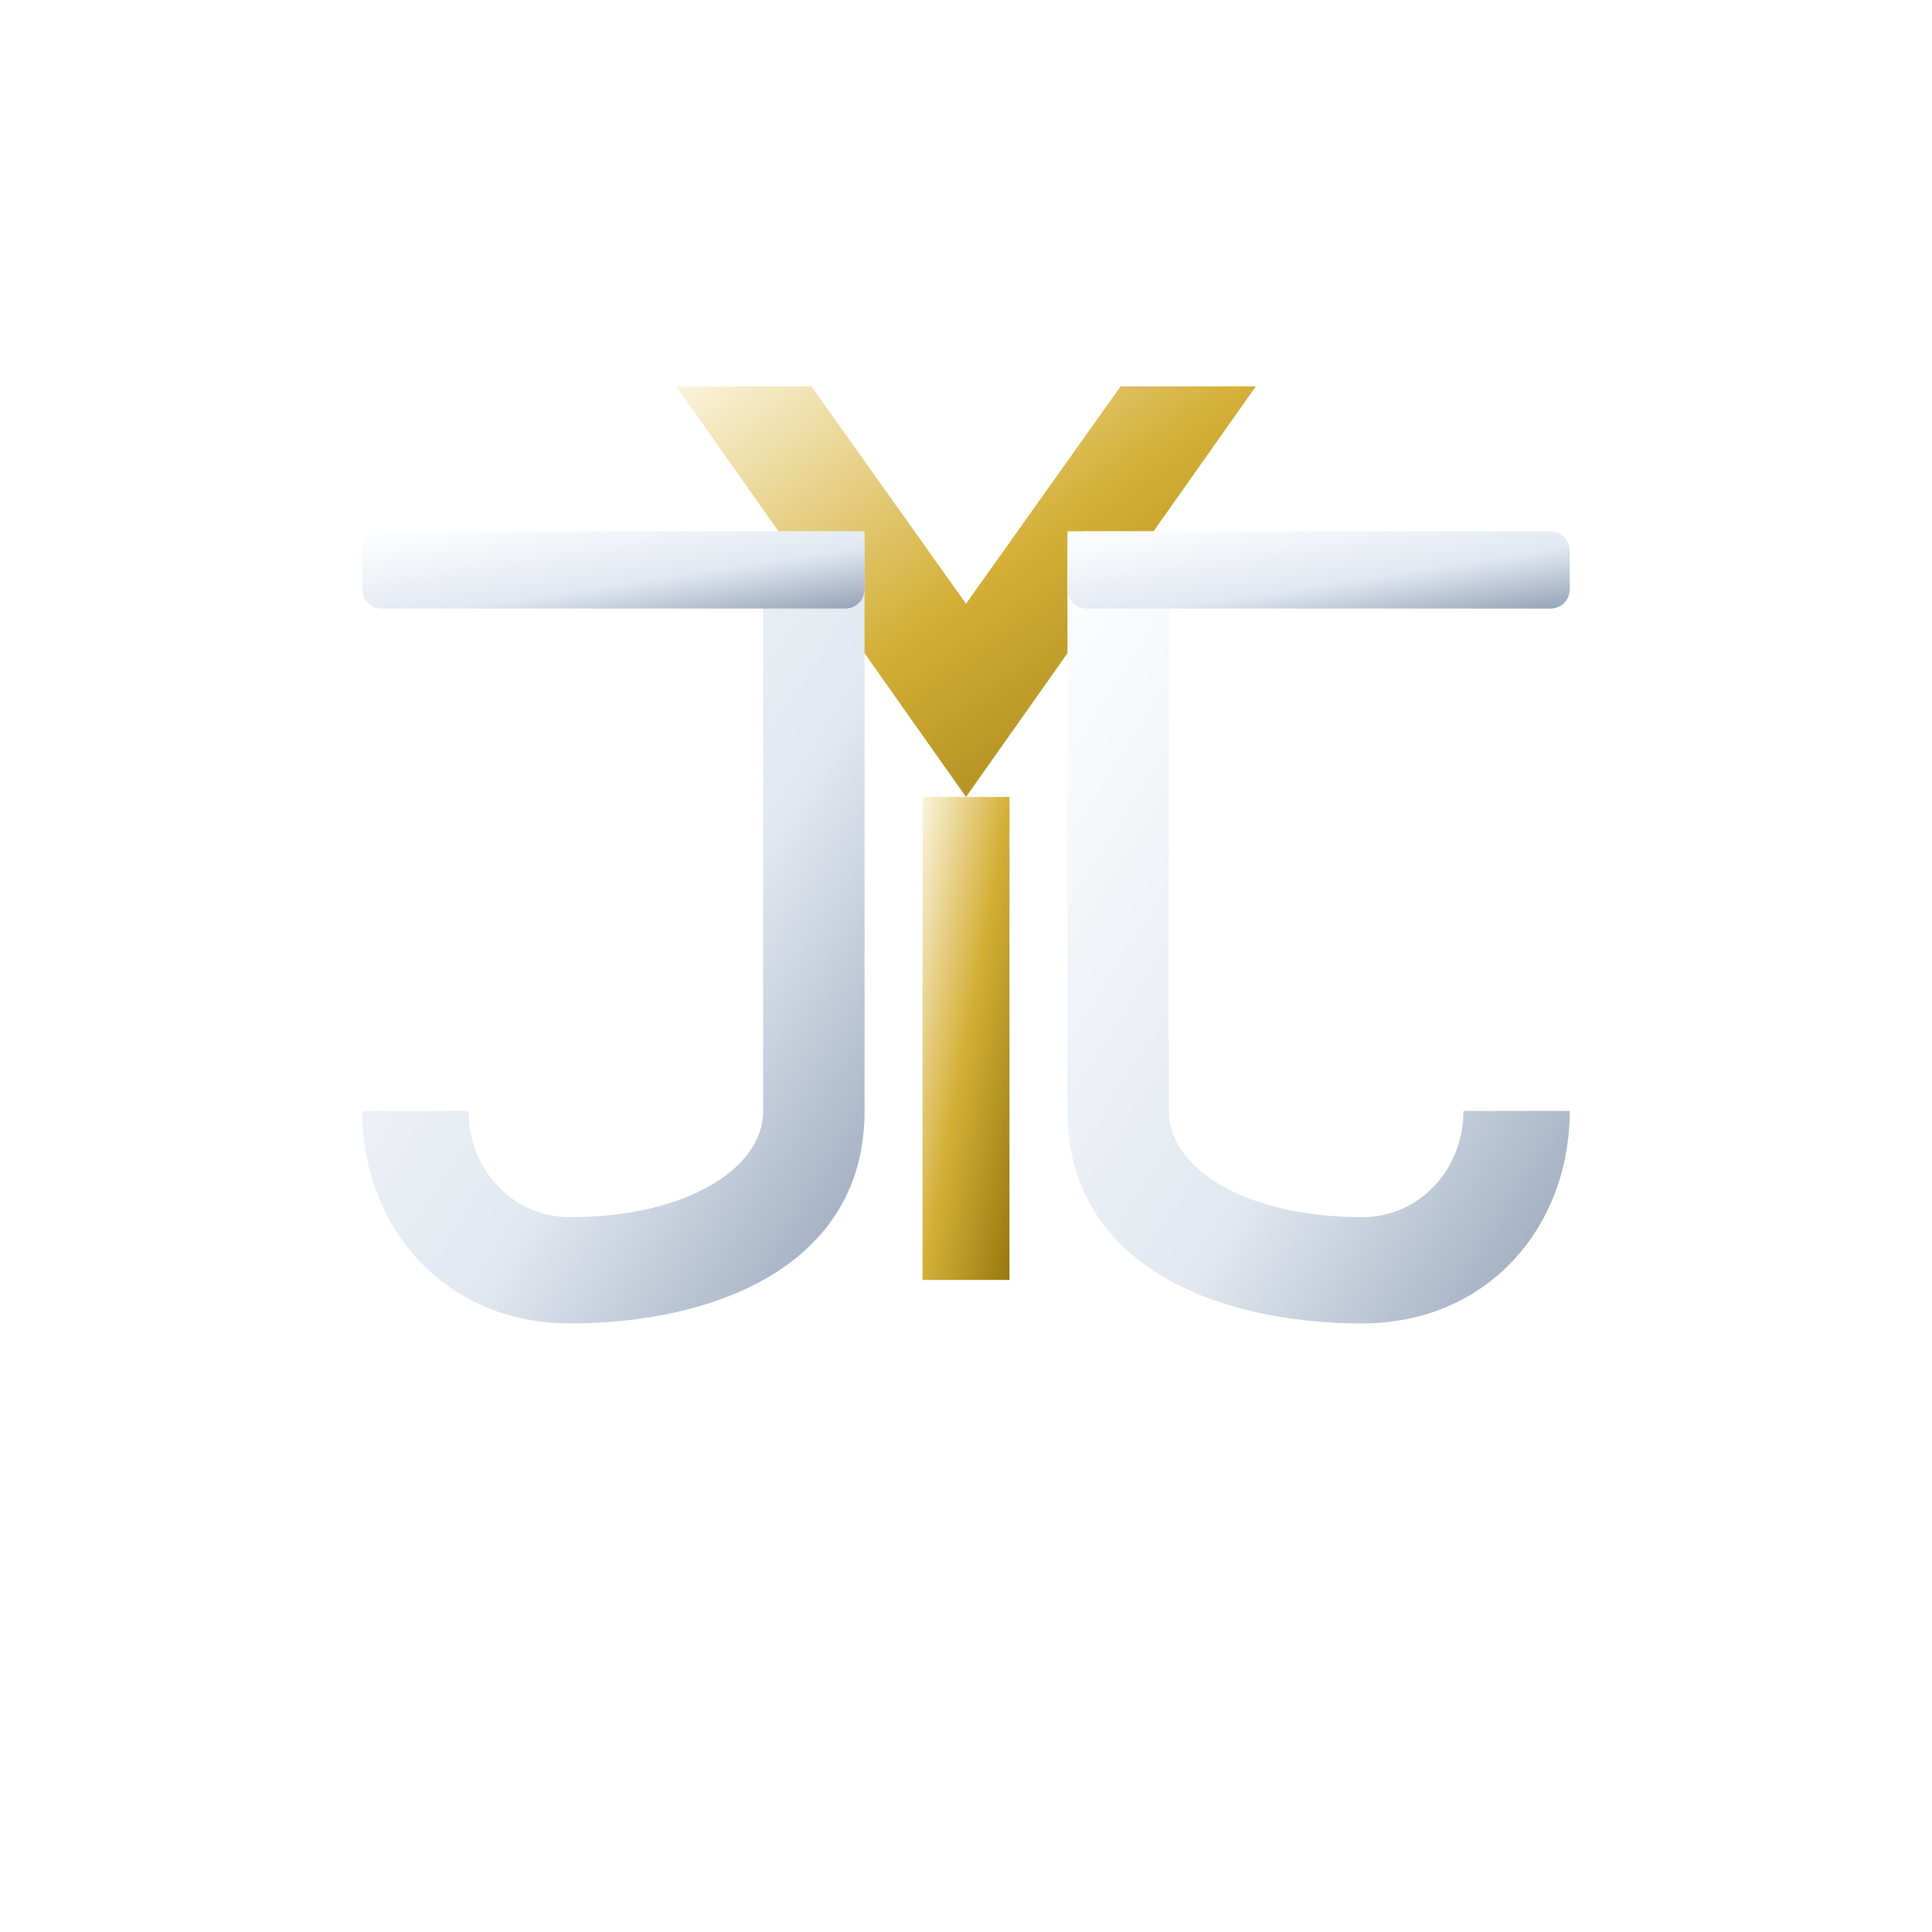
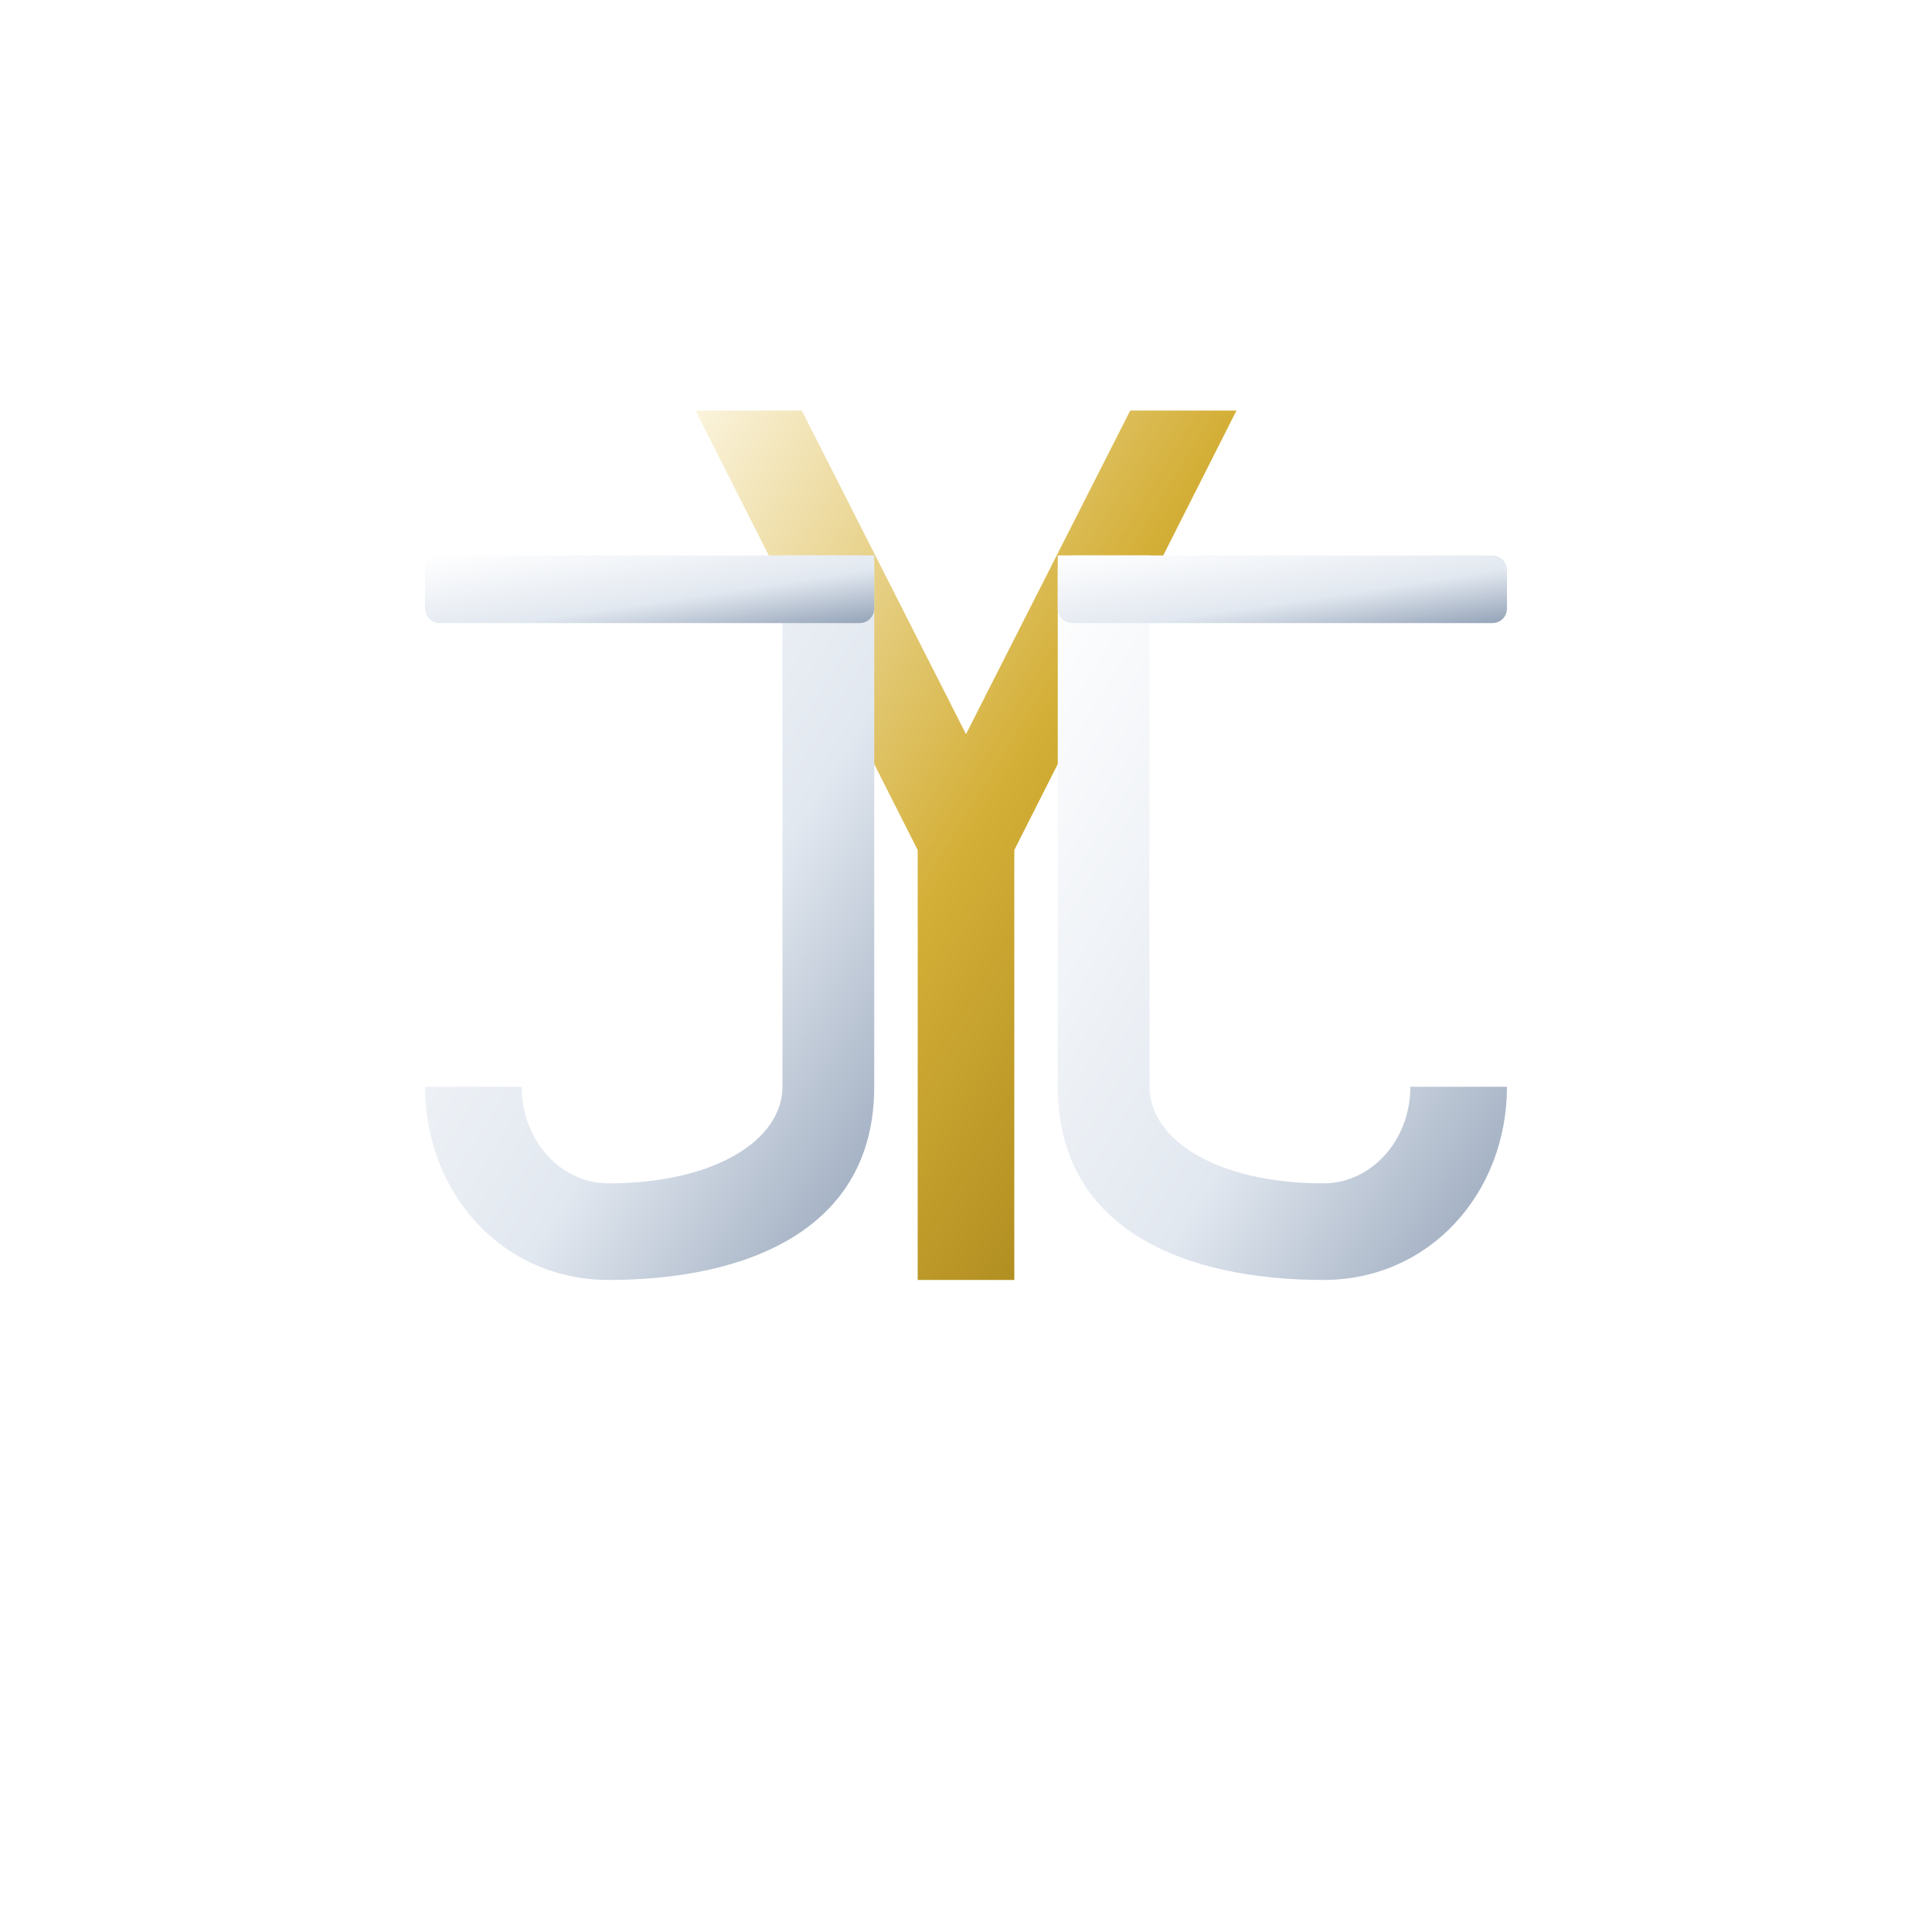
<svg xmlns="http://www.w3.org/2000/svg" viewBox="0 0 400 400" width="100%" height="100%">
  <defs>
    <linearGradient id="isoGold" x1="0%" y1="0%" x2="100%" y2="100%">
      <stop offset="0%" stop-color="#FBF4DD" />
      <stop offset="50%" stop-color="#D4AF37" />
      <stop offset="100%" stop-color="#997812" />
    </linearGradient>
    <linearGradient id="isoPlatinum" x1="0%" y1="0%" x2="100%" y2="100%">
      <stop offset="0%" stop-color="#FFFFFF" />
      <stop offset="60%" stop-color="#E2E8F0" />
      <stop offset="100%" stop-color="#94A3B8" />
    </linearGradient>
-     <filter id="subtleGlow" x="-20%" y="-20%" width="140%" height="140%">
-       <feGaussianBlur stdDeviation="6" result="blur" />
-       <feComposite in="SourceGraphic" in2="blur" operator="over" />
-     </filter>
  </defs>
  <g transform="translate(200, 200)">
-     <path d="M -60,-120 L 0,-35 L 60,-120 L 32,-120 L 0,-75 L -32,-120 Z" fill="url(#isoGold)" />
-     <path d="M -9,-35 L 9,-35 L 9,65 L -9,65 Z" fill="url(#isoGold)" />
-     <path d="M -42,-90 L -21,-90 L -21,30 C -21,62 -52,74 -82,74 C -108,74 -125,54 -125,30 L -103,30 C -103,42 -94,52 -82,52 C -58,52 -42,42 -42,30 Z" fill="url(#isoPlatinum)" />
-     <rect x="-125" y="-90" width="104" height="16" rx="4" fill="url(#isoPlatinum)" />
-     <path d="M 42,-90 L 21,-90 L 21,30 C 21,62 52,74 82,74 C 108,74 125,54 125,30 L 103,30 C 103,42 94,52 82,52 C 58,52 42,42 42,30 Z" fill="url(#isoPlatinum)" />
-     <rect x="21" y="-90" width="104" height="16" rx="4" fill="url(#isoPlatinum)" />
+     <path d="M -56,-115 L -10,-24 L -10,65 L 10,65 L 10,-24 L 56,-115 L 34,-115 L 0,-48 L -34,-115 Z" fill="url(#isoGold)" />
+     <path d="M -38,-85 L -19,-85 L -19,25 C -19,55 -46,65 -74,65 C -96,65 -112,47 -112,25 L -92,25 C -92,36 -84,45 -74,45 C -52,45 -38,36 -38,25 Z" fill="url(#isoPlatinum)" />
+     <rect x="-112" y="-85" width="93" height="14" rx="3" fill="url(#isoPlatinum)" />
+     <path d="M 38,-85 L 19,-85 L 19,25 C 19,55 46,65 74,65 C 96,65 112,47 112,25 L 92,25 C 92,36 84,45 74,45 C 52,45 38,36 38,25 Z" fill="url(#isoPlatinum)" />
+     <rect x="19" y="-85" width="93" height="14" rx="3" fill="url(#isoPlatinum)" />
  </g>
</svg>
